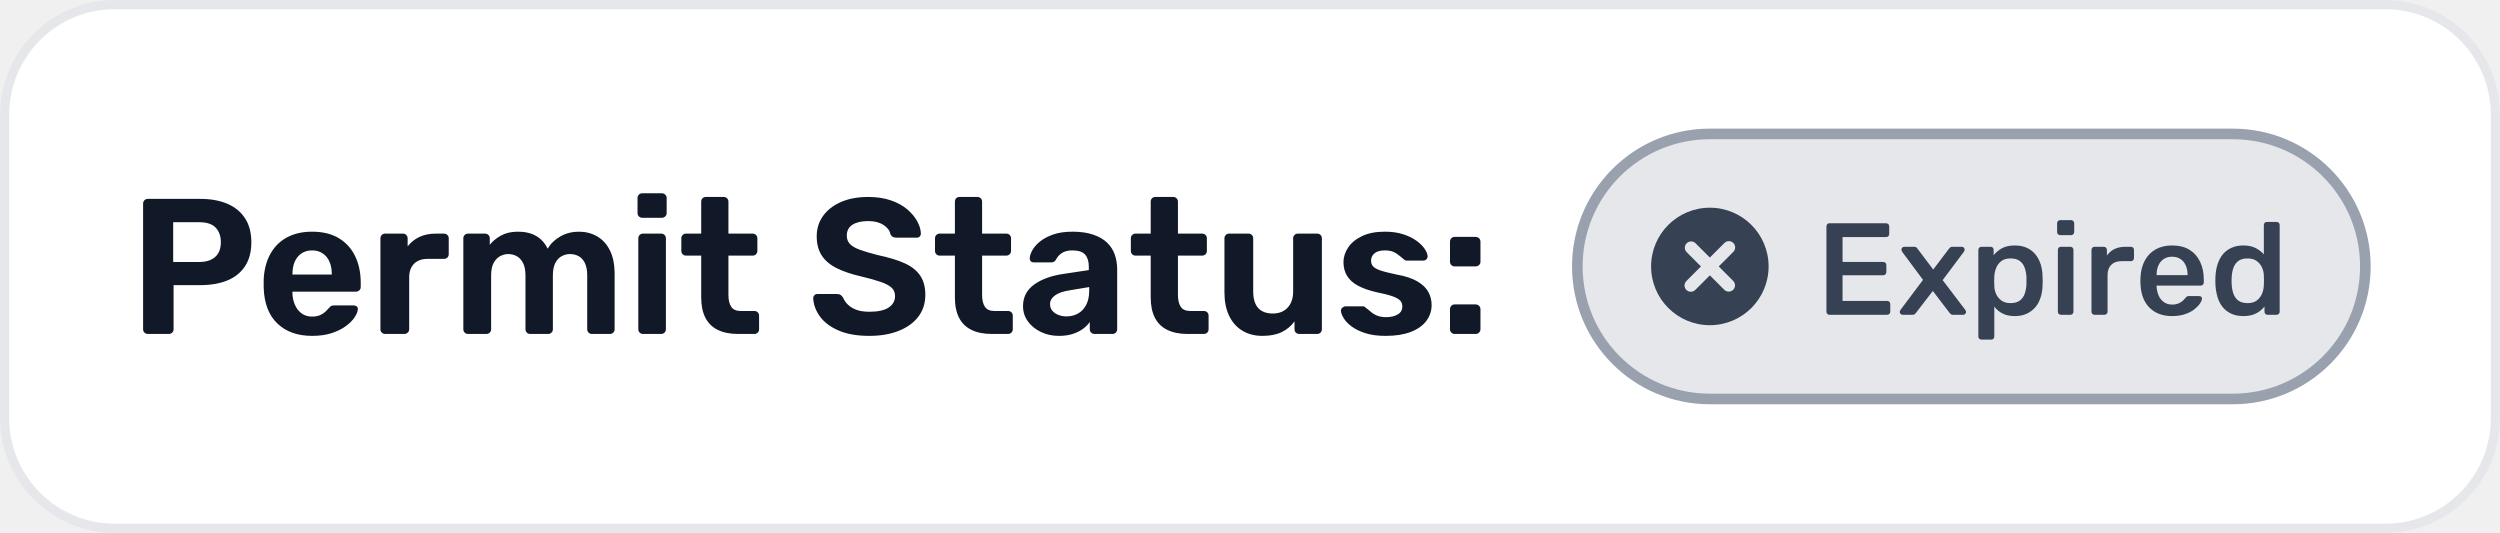
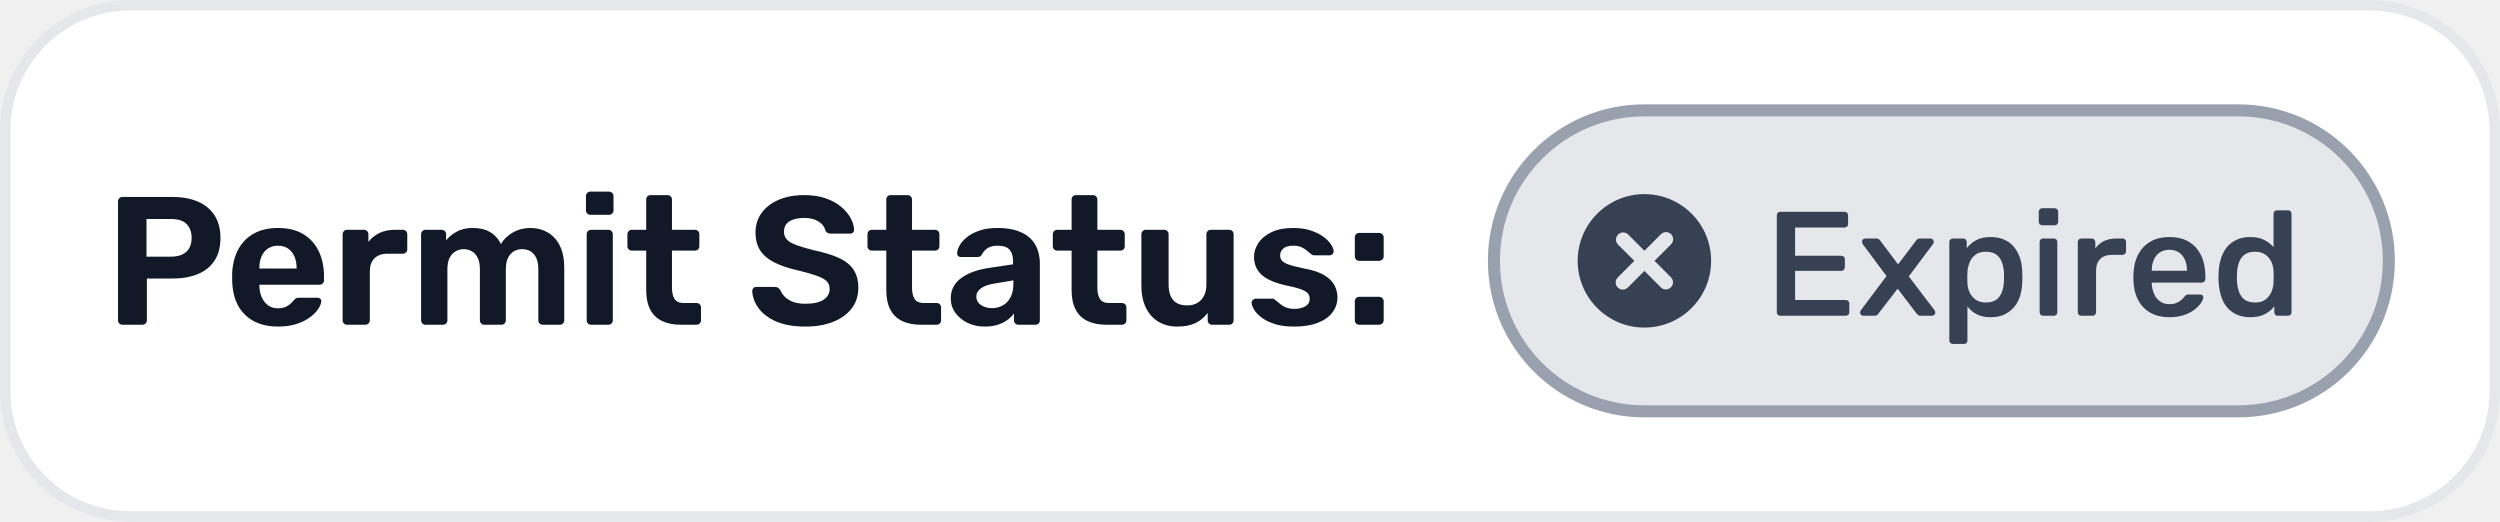
- <svg xmlns="http://www.w3.org/2000/svg" width="272.1" height="58" viewBox="0 0 272.1 58" role="img" aria-label="Permit Status: Expired">
+ <svg xmlns="http://www.w3.org/2000/svg" width="239.6" height="50" viewBox="0 0 239.6 50" role="img" aria-label="Permit Status: Expired">
  <style>
    .tile  { fill: #FFFFFF; stroke: rgb(229,231,235); }
    .label { fill: #111827; }
    .pill  { fill: rgb(229,231,235); stroke: rgb(153,161,175); }
    .ink   { fill: rgb(54,65,83); }
    @media (prefers-color-scheme: dark) {
      .tile  { fill: #1E293B; stroke: rgb(71,85,105); }
      .label { fill: #FFFFFF; }
      .pill  { fill: rgb(54,65,83); stroke: rgb(153,161,175); }
      .ink   { fill: rgb(229,231,235); }
    }
  </style>
-   <rect class="tile" x="0.5" y="0.5" width="271.1" height="57" rx="12" ry="12" stroke-width="1" />
-   <g transform="translate(14,6.45) scale(0.283784)">
+   <rect class="tile" x="0.5" y="0.5" width="238.6" height="49" rx="12" ry="12" stroke-width="1" />
+   <g transform="translate(10,6.21) scale(0.236486)">
    <g class="label" transform="translate(0 105.35)">
      <path d="M7.40 0.00Q6.59 0.00 6.07 -0.52Q5.55 -1.04 5.55 -1.78L5.55 -49.95Q5.55 -50.76 6.07 -51.28Q6.59 -51.80 7.40 -51.80L27.45 -51.80Q33.45 -51.80 37.81 -49.95Q42.18 -48.10 44.62 -44.40Q47.06 -40.70 47.06 -35.15Q47.06 -29.60 44.62 -25.94Q42.18 -22.27 37.81 -20.50Q33.45 -18.72 27.45 -18.72L17.24 -18.72L17.24 -1.78Q17.24 -1.04 16.72 -0.52Q16.21 0.00 15.39 0.00ZM17.09 -27.60L27.08 -27.60Q31.01 -27.60 33.19 -29.53Q35.37 -31.45 35.37 -35.22Q35.37 -38.63 33.41 -40.74Q31.45 -42.85 27.08 -42.85L17.09 -42.85ZM70.37 0.74Q62.01 0.74 57.05 -4.00Q52.10 -8.73 51.80 -17.69Q51.80 -18.28 51.80 -19.31Q51.80 -20.35 51.80 -21.02Q52.10 -26.64 54.39 -30.75Q56.68 -34.85 60.75 -37.04Q64.82 -39.22 70.37 -39.22Q76.52 -39.22 80.66 -36.70Q84.80 -34.19 86.91 -29.75Q89.02 -25.31 89.02 -19.61L89.02 -17.98Q89.02 -17.24 88.47 -16.72Q87.91 -16.21 87.17 -16.21L62.83 -16.21Q62.83 -16.13 62.83 -15.95Q62.83 -15.76 62.83 -15.61Q62.90 -13.17 63.79 -11.14Q64.68 -9.10 66.34 -7.88Q68.01 -6.66 70.30 -6.66Q72.15 -6.66 73.41 -7.21Q74.67 -7.77 75.48 -8.55Q76.29 -9.32 76.66 -9.77Q77.33 -10.58 77.74 -10.77Q78.14 -10.95 79.03 -10.95L86.36 -10.95Q87.02 -10.95 87.51 -10.54Q87.99 -10.14 87.91 -9.40Q87.84 -8.21 86.73 -6.47Q85.62 -4.74 83.40 -3.07Q81.18 -1.41 77.92 -0.33Q74.67 0.74 70.37 0.74ZM62.83 -22.79L77.92 -22.79L77.92 -22.94Q77.92 -25.68 77.03 -27.71Q76.15 -29.75 74.44 -30.89Q72.74 -32.04 70.37 -32.04Q68.01 -32.04 66.30 -30.89Q64.60 -29.75 63.71 -27.71Q62.83 -25.68 62.83 -22.94ZM98.35 0.00Q97.61 0.00 97.09 -0.52Q96.57 -1.04 96.57 -1.78L96.57 -36.63Q96.57 -37.44 97.09 -37.96Q97.61 -38.48 98.35 -38.48L105.23 -38.48Q105.97 -38.48 106.49 -37.96Q107.01 -37.44 107.01 -36.63L107.01 -33.60Q108.86 -35.96 111.56 -37.22Q114.26 -38.48 117.81 -38.48L120.92 -38.48Q121.73 -38.48 122.25 -37.96Q122.77 -37.44 122.77 -36.70L122.77 -30.56Q122.77 -29.82 122.25 -29.30Q121.73 -28.79 120.92 -28.79L114.70 -28.79Q111.30 -28.79 109.45 -26.90Q107.60 -25.01 107.60 -21.68L107.60 -1.78Q107.60 -1.04 107.04 -0.52Q106.49 0.00 105.75 0.00ZM130.15 0.00Q129.41 0.00 128.89 -0.52Q128.37 -1.04 128.37 -1.78L128.37 -36.70Q128.37 -37.44 128.89 -37.96Q129.41 -38.48 130.15 -38.48L136.66 -38.48Q137.47 -38.48 137.99 -37.96Q138.51 -37.44 138.51 -36.70L138.51 -34.19Q140.06 -36.19 142.69 -37.67Q145.32 -39.15 148.94 -39.22Q157.45 -39.37 160.71 -32.71Q162.41 -35.59 165.59 -37.41Q168.77 -39.22 172.70 -39.22Q176.54 -39.22 179.65 -37.44Q182.76 -35.67 184.57 -32.08Q186.39 -28.49 186.39 -22.94L186.39 -1.78Q186.39 -1.04 185.87 -0.52Q185.35 0.00 184.61 0.00L177.65 0.00Q176.91 0.00 176.40 -0.52Q175.88 -1.04 175.88 -1.78L175.88 -22.42Q175.88 -25.46 174.95 -27.27Q174.03 -29.08 172.55 -29.86Q171.07 -30.64 169.22 -30.64Q167.66 -30.64 166.15 -29.86Q164.63 -29.08 163.67 -27.27Q162.71 -25.46 162.71 -22.42L162.71 -1.78Q162.71 -1.04 162.19 -0.52Q161.67 0.00 160.93 0.00L153.97 0.00Q153.23 0.00 152.72 -0.52Q152.20 -1.04 152.20 -1.78L152.20 -22.42Q152.20 -25.46 151.24 -27.27Q150.27 -29.08 148.79 -29.86Q147.31 -30.64 145.54 -30.64Q143.98 -30.64 142.47 -29.82Q140.95 -29.01 139.99 -27.23Q139.03 -25.46 139.03 -22.42L139.03 -1.78Q139.03 -1.04 138.51 -0.52Q137.99 0.00 137.18 0.00ZM197.25 0.00Q196.51 0.00 195.99 -0.52Q195.48 -1.04 195.48 -1.78L195.48 -36.70Q195.48 -37.44 195.99 -37.96Q196.51 -38.48 197.25 -38.48L204.28 -38.48Q205.02 -38.48 205.54 -37.96Q206.06 -37.44 206.06 -36.70L206.06 -1.78Q206.06 -1.04 205.54 -0.52Q205.02 0.00 204.28 0.00ZM197.03 -44.55Q196.22 -44.55 195.70 -45.07Q195.18 -45.58 195.18 -46.32L195.18 -52.10Q195.18 -52.91 195.70 -53.43Q196.22 -53.95 197.03 -53.95L204.50 -53.95Q205.24 -53.95 205.80 -53.43Q206.35 -52.91 206.35 -52.10L206.35 -46.32Q206.35 -45.58 205.80 -45.07Q205.24 -44.55 204.50 -44.55ZM233.66 0.00Q229.15 0.00 225.97 -1.55Q222.79 -3.11 221.20 -6.22Q219.60 -9.32 219.60 -14.06L219.60 -30.04L213.76 -30.04Q213.02 -30.04 212.50 -30.56Q211.98 -31.08 211.98 -31.82L211.98 -36.70Q211.98 -37.44 212.50 -37.96Q213.02 -38.48 213.76 -38.48L219.60 -38.48L219.60 -50.76Q219.60 -51.50 220.09 -52.02Q220.57 -52.54 221.38 -52.54L228.26 -52.54Q229.00 -52.54 229.52 -52.02Q230.04 -51.50 230.04 -50.76L230.04 -38.48L239.29 -38.48Q240.10 -38.48 240.62 -37.96Q241.14 -37.44 241.14 -36.70L241.14 -31.82Q241.14 -31.08 240.62 -30.56Q240.10 -30.04 239.29 -30.04L230.04 -30.04L230.04 -14.95Q230.04 -12.06 231.11 -10.43Q232.18 -8.81 234.70 -8.81L239.95 -8.81Q240.77 -8.81 241.29 -8.29Q241.80 -7.77 241.80 -7.03L241.80 -1.78Q241.80 -1.04 241.29 -0.52Q240.77 0.00 239.95 0.00ZM284.10 0.74Q276.99 0.74 272.26 -1.33Q267.52 -3.40 265.12 -6.73Q262.71 -10.06 262.56 -13.76Q262.56 -14.36 263.01 -14.84Q263.45 -15.32 264.12 -15.32L271.67 -15.32Q272.63 -15.32 273.15 -14.91Q273.66 -14.50 274.03 -13.91Q274.55 -12.58 275.74 -11.36Q276.92 -10.14 278.96 -9.32Q280.99 -8.51 284.10 -8.51Q289.06 -8.51 291.50 -10.14Q293.94 -11.77 293.94 -14.50Q293.94 -16.50 292.65 -17.72Q291.35 -18.94 288.50 -19.94Q285.65 -20.94 280.99 -22.05Q275.44 -23.31 271.63 -25.20Q267.82 -27.08 265.86 -30.04Q263.90 -33.00 263.90 -37.44Q263.90 -41.81 266.30 -45.21Q268.71 -48.62 273.15 -50.58Q277.59 -52.54 283.65 -52.54Q288.54 -52.54 292.31 -51.24Q296.09 -49.95 298.60 -47.80Q301.12 -45.66 302.45 -43.22Q303.78 -40.77 303.86 -38.48Q303.86 -37.89 303.45 -37.41Q303.04 -36.93 302.30 -36.93L294.46 -36.93Q293.72 -36.93 293.13 -37.22Q292.53 -37.52 292.16 -38.26Q291.79 -40.33 289.50 -41.81Q287.21 -43.29 283.65 -43.29Q279.88 -43.29 277.66 -41.92Q275.44 -40.55 275.44 -37.67Q275.44 -35.82 276.59 -34.56Q277.73 -33.30 280.32 -32.34Q282.91 -31.38 287.21 -30.27Q293.64 -28.93 297.68 -27.08Q301.71 -25.23 303.63 -22.31Q305.56 -19.39 305.56 -15.02Q305.56 -10.06 302.82 -6.55Q300.08 -3.03 295.27 -1.15Q290.46 0.74 284.10 0.74ZM330.96 0.00Q326.44 0.00 323.26 -1.55Q320.08 -3.11 318.49 -6.22Q316.90 -9.32 316.90 -14.06L316.90 -30.04L311.05 -30.04Q310.31 -30.04 309.79 -30.56Q309.27 -31.08 309.27 -31.82L309.27 -36.70Q309.27 -37.44 309.79 -37.96Q310.31 -38.48 311.05 -38.48L316.90 -38.48L316.90 -50.76Q316.90 -51.50 317.38 -52.02Q317.86 -52.54 318.67 -52.54L325.55 -52.54Q326.29 -52.54 326.81 -52.02Q327.33 -51.50 327.33 -50.76L327.33 -38.48L336.58 -38.48Q337.39 -38.48 337.91 -37.96Q338.43 -37.44 338.43 -36.70L338.43 -31.82Q338.43 -31.08 337.91 -30.56Q337.39 -30.04 336.58 -30.04L327.33 -30.04L327.33 -14.95Q327.33 -12.06 328.40 -10.43Q329.48 -8.81 331.99 -8.81L337.25 -8.81Q338.06 -8.81 338.58 -8.29Q339.10 -7.77 339.10 -7.03L339.10 -1.78Q339.10 -1.04 338.58 -0.52Q338.06 0.00 337.25 0.00ZM356.79 0.74Q352.95 0.74 349.84 -0.78Q346.73 -2.29 344.88 -4.85Q343.03 -7.40 343.03 -10.66Q343.03 -15.84 347.25 -18.91Q351.47 -21.98 358.42 -23.01L368.26 -24.49L368.26 -25.83Q368.26 -28.79 366.86 -30.41Q365.45 -32.04 361.97 -32.04Q359.46 -32.04 357.94 -31.04Q356.42 -30.04 355.61 -28.42Q355.02 -27.45 353.91 -27.45L347.25 -27.45Q346.36 -27.45 345.95 -27.93Q345.55 -28.42 345.62 -29.08Q345.62 -30.27 346.55 -32.00Q347.47 -33.74 349.43 -35.37Q351.39 -37.00 354.50 -38.11Q357.61 -39.22 362.05 -39.22Q366.71 -39.22 370.00 -38.07Q373.30 -36.93 375.29 -35.00Q377.29 -33.08 378.22 -30.41Q379.14 -27.75 379.14 -24.79L379.14 -1.78Q379.14 -1.04 378.62 -0.52Q378.11 0.00 377.37 0.00L370.48 0.00Q369.67 0.00 369.15 -0.52Q368.63 -1.04 368.63 -1.78L368.63 -4.59Q367.67 -3.18 366.08 -2.00Q364.49 -0.81 362.20 -0.04Q359.90 0.74 356.79 0.74ZM359.68 -6.73Q362.12 -6.73 364.08 -7.81Q366.04 -8.88 367.23 -11.10Q368.41 -13.32 368.41 -16.65L368.41 -17.98L361.31 -16.80Q357.24 -16.21 355.31 -14.80Q353.39 -13.39 353.39 -11.47Q353.39 -9.92 354.28 -8.88Q355.17 -7.84 356.61 -7.29Q358.05 -6.73 359.68 -6.73ZM406.06 0.00Q401.55 0.00 398.37 -1.55Q395.19 -3.11 393.60 -6.22Q392.00 -9.32 392.00 -14.06L392.00 -30.04L386.16 -30.04Q385.42 -30.04 384.90 -30.56Q384.38 -31.08 384.38 -31.82L384.38 -36.70Q384.38 -37.44 384.90 -37.96Q385.42 -38.48 386.16 -38.48L392.00 -38.48L392.00 -50.76Q392.00 -51.50 392.49 -52.02Q392.97 -52.54 393.78 -52.54L400.66 -52.54Q401.40 -52.54 401.92 -52.02Q402.44 -51.50 402.44 -50.76L402.44 -38.48L411.69 -38.48Q412.50 -38.48 413.02 -37.96Q413.54 -37.44 413.54 -36.70L413.54 -31.82Q413.54 -31.08 413.02 -30.56Q412.50 -30.04 411.69 -30.04L402.44 -30.04L402.44 -14.95Q402.44 -12.06 403.51 -10.43Q404.58 -8.81 407.10 -8.81L412.35 -8.81Q413.17 -8.81 413.69 -8.29Q414.20 -7.77 414.20 -7.03L414.20 -1.78Q414.20 -1.04 413.69 -0.52Q413.17 0.00 412.35 0.00ZM434.86 0.74Q430.42 0.74 427.13 -1.26Q423.84 -3.26 422.06 -6.99Q420.28 -10.73 420.28 -15.91L420.28 -36.70Q420.28 -37.44 420.80 -37.96Q421.32 -38.48 422.06 -38.48L429.53 -38.48Q430.27 -38.48 430.79 -37.96Q431.31 -37.44 431.31 -36.70L431.31 -16.35Q431.31 -7.84 438.86 -7.84Q442.41 -7.84 444.52 -10.10Q446.63 -12.36 446.63 -16.35L446.63 -36.70Q446.63 -37.44 447.15 -37.96Q447.66 -38.48 448.48 -38.48L455.88 -38.48Q456.62 -38.48 457.14 -37.96Q457.65 -37.44 457.65 -36.70L457.65 -1.78Q457.65 -1.04 457.14 -0.52Q456.62 0.00 455.88 0.00L449.00 0.00Q448.18 0.00 447.66 -0.52Q447.15 -1.04 447.15 -1.78L447.15 -4.81Q445.22 -2.15 442.22 -0.70Q439.23 0.74 434.86 0.74ZM482.13 0.74Q477.54 0.74 474.32 -0.30Q471.11 -1.33 469.03 -2.89Q466.96 -4.44 466.00 -6.07Q465.04 -7.70 464.96 -8.73Q464.89 -9.55 465.48 -10.06Q466.07 -10.58 466.67 -10.58L473.40 -10.58Q473.70 -10.58 473.92 -10.51Q474.14 -10.43 474.44 -10.06Q475.40 -9.40 476.40 -8.51Q477.40 -7.62 478.84 -7.03Q480.28 -6.44 482.35 -6.44Q484.94 -6.44 486.72 -7.47Q488.50 -8.51 488.50 -10.51Q488.50 -11.91 487.68 -12.80Q486.87 -13.69 484.68 -14.47Q482.50 -15.24 478.36 -16.06Q474.29 -17.02 471.51 -18.50Q468.74 -19.98 467.33 -22.24Q465.93 -24.49 465.93 -27.60Q465.93 -30.41 467.70 -33.11Q469.48 -35.82 473.03 -37.52Q476.58 -39.22 481.76 -39.22Q485.83 -39.22 488.87 -38.22Q491.90 -37.22 493.93 -35.74Q495.97 -34.26 497.04 -32.67Q498.12 -31.08 498.19 -29.90Q498.26 -29.16 497.75 -28.64Q497.23 -28.12 496.56 -28.12L490.35 -28.12Q489.98 -28.12 489.68 -28.23Q489.38 -28.34 489.16 -28.56Q488.27 -29.23 487.35 -30.04Q486.42 -30.86 485.13 -31.45Q483.83 -32.04 481.76 -32.04Q479.17 -32.04 477.84 -30.93Q476.51 -29.82 476.51 -28.12Q476.51 -26.94 477.17 -26.05Q477.84 -25.16 479.91 -24.42Q481.98 -23.68 486.28 -22.79Q491.31 -21.90 494.27 -20.16Q497.23 -18.43 498.49 -16.09Q499.74 -13.76 499.74 -11.10Q499.74 -7.70 497.71 -5.00Q495.67 -2.29 491.75 -0.78Q487.83 0.74 482.13 0.74ZM508.56 -25.90Q507.82 -25.90 507.30 -26.42Q506.78 -26.94 506.78 -27.68L506.78 -35.37Q506.78 -36.19 507.30 -36.70Q507.82 -37.22 508.56 -37.22L516.62 -37.22Q517.36 -37.22 517.92 -36.70Q518.47 -36.19 518.47 -35.37L518.47 -27.68Q518.47 -26.94 517.92 -26.42Q517.36 -25.90 516.62 -25.90ZM508.56 0.00Q507.82 0.00 507.30 -0.52Q506.78 -1.04 506.78 -1.78L506.78 -9.47Q506.78 -10.29 507.30 -10.80Q507.82 -11.32 508.56 -11.32L516.62 -11.32Q517.36 -11.32 517.92 -10.80Q518.47 -10.29 518.47 -9.47L518.47 -1.78Q518.47 -1.04 517.92 -0.52Q517.36 0.00 516.62 0.00Z" />
    </g>
  </g>
-   <g transform="translate(171.1,14) scale(0.192308)">
+   <g transform="translate(142.6,10) scale(0.192308)">
    <rect class="pill" x="3" y="3" width="446" height="150" rx="75" ry="75" stroke-width="6" />
    <g class="ink" transform="translate(40,40) scale(4.75)">
      <path fill-rule="evenodd" d="M8 15A7 7 0 1 0 8 1a7 7 0 0 0 0 14Zm2.78-4.22a.75.75 0 0 1-1.06 0L8 9.06l-1.72 1.72a.75.75 0 1 1-1.06-1.06L6.94 8 5.22 6.28a.75.75 0 0 1 1.06-1.06L8 6.94l1.72-1.72a.75.75 0 1 1 1.06 1.06L9.06 8l1.72 1.72a.75.75 0 0 1 0 1.06Z" clip-rule="evenodd" />
    </g>
    <g class="ink" transform="translate(138 105.35)">
      <path d="M7.70 0.00Q6.96 0.00 6.47 -0.48Q5.99 -0.96 5.99 -1.78L5.99 -50.02Q5.99 -50.84 6.47 -51.32Q6.96 -51.80 7.70 -51.80L39.66 -51.80Q40.48 -51.80 41.00 -51.32Q41.51 -50.84 41.51 -50.02L41.51 -45.73Q41.51 -44.92 41.00 -44.44Q40.48 -43.96 39.66 -43.96L15.10 -43.96L15.10 -29.90L38.04 -29.90Q38.85 -29.90 39.37 -29.41Q39.89 -28.93 39.89 -28.12L39.89 -24.12Q39.89 -23.38 39.37 -22.87Q38.85 -22.35 38.04 -22.35L15.10 -22.35L15.10 -7.84L40.26 -7.84Q41.07 -7.84 41.59 -7.36Q42.11 -6.88 42.11 -6.07L42.11 -1.78Q42.11 -0.96 41.59 -0.48Q41.07 0.00 40.26 0.00ZM49.10 0.00Q48.44 0.00 47.96 -0.48Q47.47 -0.96 47.47 -1.55Q47.47 -1.85 47.59 -2.15Q47.70 -2.44 47.99 -2.89L60.65 -19.76L48.88 -35.59Q48.66 -35.96 48.55 -36.30Q48.44 -36.63 48.44 -36.93Q48.44 -37.52 48.88 -38.00Q49.32 -38.48 49.99 -38.48L55.61 -38.48Q56.50 -38.48 56.95 -38.07Q57.39 -37.67 57.61 -37.30L66.42 -25.60L75.22 -37.22Q75.52 -37.59 75.93 -38.04Q76.33 -38.48 77.22 -38.48L82.62 -38.48Q83.29 -38.48 83.73 -38.00Q84.18 -37.52 84.18 -36.93Q84.18 -36.63 84.10 -36.30Q84.03 -35.96 83.73 -35.59L71.75 -19.61L84.47 -2.89Q84.77 -2.44 84.88 -2.15Q84.99 -1.85 84.99 -1.55Q84.99 -0.96 84.51 -0.48Q84.03 0.00 83.44 0.00L77.52 0.00Q76.70 0.00 76.30 -0.41Q75.89 -0.81 75.59 -1.18L66.20 -13.47L56.72 -1.18Q56.50 -0.81 56.06 -0.41Q55.61 0.00 54.80 0.00ZM93.74 14.06Q93.00 14.06 92.48 13.58Q91.96 13.10 91.96 12.28L91.96 -36.70Q91.96 -37.52 92.48 -38.00Q93.00 -38.48 93.74 -38.48L98.84 -38.48Q99.66 -38.48 100.14 -38.00Q100.62 -37.52 100.62 -36.70L100.62 -33.67Q102.39 -36.04 105.32 -37.63Q108.24 -39.22 112.53 -39.22Q116.53 -39.22 119.41 -37.89Q122.30 -36.56 124.22 -34.23Q126.15 -31.89 127.18 -28.75Q128.22 -25.60 128.29 -21.83Q128.37 -20.57 128.37 -19.24Q128.37 -17.91 128.29 -16.65Q128.22 -13.02 127.22 -9.84Q126.22 -6.66 124.26 -4.33Q122.30 -2.00 119.41 -0.63Q116.53 0.74 112.53 0.74Q108.46 0.74 105.61 -0.74Q102.76 -2.22 100.99 -4.66L100.99 12.28Q100.99 13.10 100.51 13.58Q100.03 14.06 99.21 14.06ZM110.16 -6.59Q113.49 -6.59 115.42 -8.03Q117.34 -9.47 118.19 -11.88Q119.04 -14.28 119.19 -17.02Q119.27 -19.24 119.19 -21.46Q119.04 -24.20 118.19 -26.60Q117.34 -29.01 115.42 -30.45Q113.49 -31.89 110.16 -31.89Q106.91 -31.89 104.95 -30.38Q102.99 -28.86 102.06 -26.57Q101.14 -24.27 100.99 -21.83Q100.91 -20.57 100.91 -19.02Q100.91 -17.46 100.99 -16.13Q101.06 -13.84 102.06 -11.65Q103.06 -9.47 105.06 -8.03Q107.06 -6.59 110.16 -6.59ZM138.67 0.00Q137.93 0.00 137.45 -0.48Q136.97 -0.96 136.97 -1.78L136.97 -36.70Q136.97 -37.52 137.45 -38.00Q137.93 -38.48 138.67 -38.48L144.07 -38.48Q144.81 -38.48 145.30 -38.00Q145.78 -37.52 145.78 -36.70L145.78 -1.78Q145.78 -0.96 145.30 -0.48Q144.81 0.00 144.07 0.00ZM138.30 -45.07Q137.56 -45.07 137.04 -45.58Q136.53 -46.10 136.53 -46.84L136.53 -51.73Q136.53 -52.54 137.04 -53.06Q137.56 -53.58 138.30 -53.58L144.44 -53.58Q145.18 -53.58 145.70 -53.06Q146.22 -52.54 146.22 -51.73L146.22 -46.84Q146.22 -46.10 145.70 -45.58Q145.18 -45.07 144.44 -45.07ZM157.69 0.00Q156.95 0.00 156.47 -0.48Q155.99 -0.96 155.99 -1.78L155.99 -36.70Q155.99 -37.44 156.47 -37.96Q156.95 -38.48 157.69 -38.48L162.95 -38.48Q163.69 -38.48 164.21 -37.96Q164.72 -37.44 164.72 -36.70L164.72 -33.52Q166.43 -35.96 169.05 -37.22Q171.68 -38.48 175.31 -38.48L178.34 -38.48Q179.08 -38.48 179.56 -38.00Q180.04 -37.52 180.04 -36.70L180.04 -32.12Q180.04 -31.38 179.56 -30.86Q179.08 -30.34 178.34 -30.34L172.94 -30.34Q169.24 -30.34 167.17 -28.27Q165.09 -26.20 165.09 -22.50L165.09 -1.78Q165.09 -0.96 164.58 -0.48Q164.06 0.00 163.32 0.00ZM201.65 0.74Q193.58 0.74 188.85 -4.00Q184.11 -8.73 183.74 -17.24Q183.67 -18.06 183.67 -19.31Q183.67 -20.57 183.74 -21.31Q184.04 -26.86 186.26 -30.86Q188.48 -34.85 192.36 -37.04Q196.25 -39.22 201.58 -39.22Q207.50 -39.22 211.46 -36.78Q215.41 -34.34 217.49 -29.93Q219.56 -25.53 219.56 -19.76L219.56 -18.28Q219.56 -17.54 219.04 -17.02Q218.52 -16.50 217.78 -16.50L192.84 -16.50Q192.84 -16.50 192.84 -16.28Q192.84 -16.06 192.84 -15.91Q192.99 -13.25 193.99 -10.91Q194.99 -8.58 196.95 -7.18Q198.91 -5.77 201.58 -5.77Q203.80 -5.77 205.31 -6.44Q206.83 -7.10 207.76 -7.99Q208.68 -8.88 209.05 -9.40Q209.72 -10.21 210.12 -10.40Q210.53 -10.58 211.34 -10.58L216.89 -10.58Q217.63 -10.58 218.12 -10.17Q218.60 -9.77 218.52 -9.10Q218.45 -7.92 217.30 -6.25Q216.15 -4.59 214.05 -2.96Q211.94 -1.33 208.79 -0.30Q205.65 0.74 201.65 0.74ZM192.84 -22.42L210.38 -22.42L210.38 -22.64Q210.38 -25.60 209.35 -27.93Q208.31 -30.27 206.35 -31.56Q204.39 -32.86 201.58 -32.86Q198.84 -32.86 196.88 -31.56Q194.92 -30.27 193.88 -27.93Q192.84 -25.60 192.84 -22.64ZM241.92 0.74Q238.08 0.74 235.15 -0.59Q232.23 -1.92 230.27 -4.33Q228.31 -6.73 227.35 -9.95Q226.38 -13.17 226.16 -16.87Q226.09 -18.20 226.09 -19.28Q226.09 -20.35 226.16 -21.61Q226.31 -25.23 227.31 -28.45Q228.31 -31.67 230.23 -34.08Q232.16 -36.48 235.12 -37.85Q238.08 -39.22 241.92 -39.22Q246.07 -39.22 248.88 -37.78Q251.69 -36.33 253.54 -34.19L253.54 -50.76Q253.54 -51.58 254.02 -52.06Q254.50 -52.54 255.24 -52.54L260.72 -52.54Q261.53 -52.54 262.01 -52.06Q262.50 -51.58 262.50 -50.76L262.50 -1.78Q262.50 -0.96 262.01 -0.48Q261.53 0.00 260.72 0.00L255.61 0.00Q254.87 0.00 254.39 -0.48Q253.91 -0.96 253.91 -1.78L253.91 -4.66Q252.06 -2.29 249.18 -0.78Q246.29 0.74 241.92 0.74ZM244.37 -6.59Q247.62 -6.59 249.58 -8.10Q251.54 -9.62 252.51 -11.91Q253.47 -14.21 253.54 -16.65Q253.62 -17.98 253.62 -19.50Q253.62 -21.02 253.54 -22.35Q253.47 -24.64 252.47 -26.82Q251.47 -29.01 249.47 -30.45Q247.47 -31.89 244.37 -31.89Q241.04 -31.89 239.11 -30.45Q237.19 -29.01 236.34 -26.60Q235.49 -24.20 235.34 -21.46Q235.19 -19.24 235.34 -17.02Q235.49 -14.28 236.34 -11.88Q237.19 -9.47 239.11 -8.03Q241.04 -6.59 244.37 -6.59Z" />
    </g>
  </g>
</svg>
